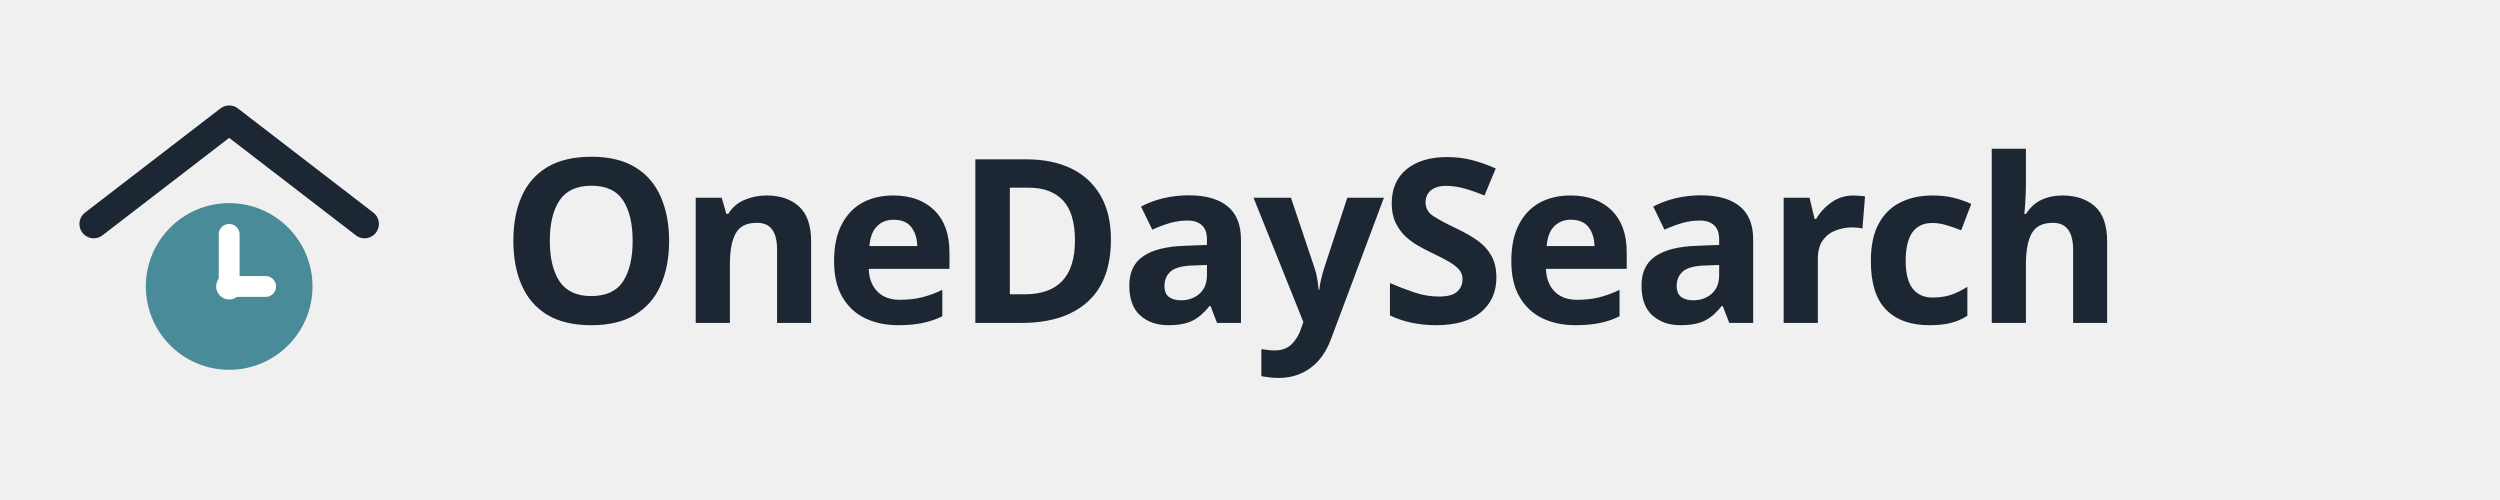
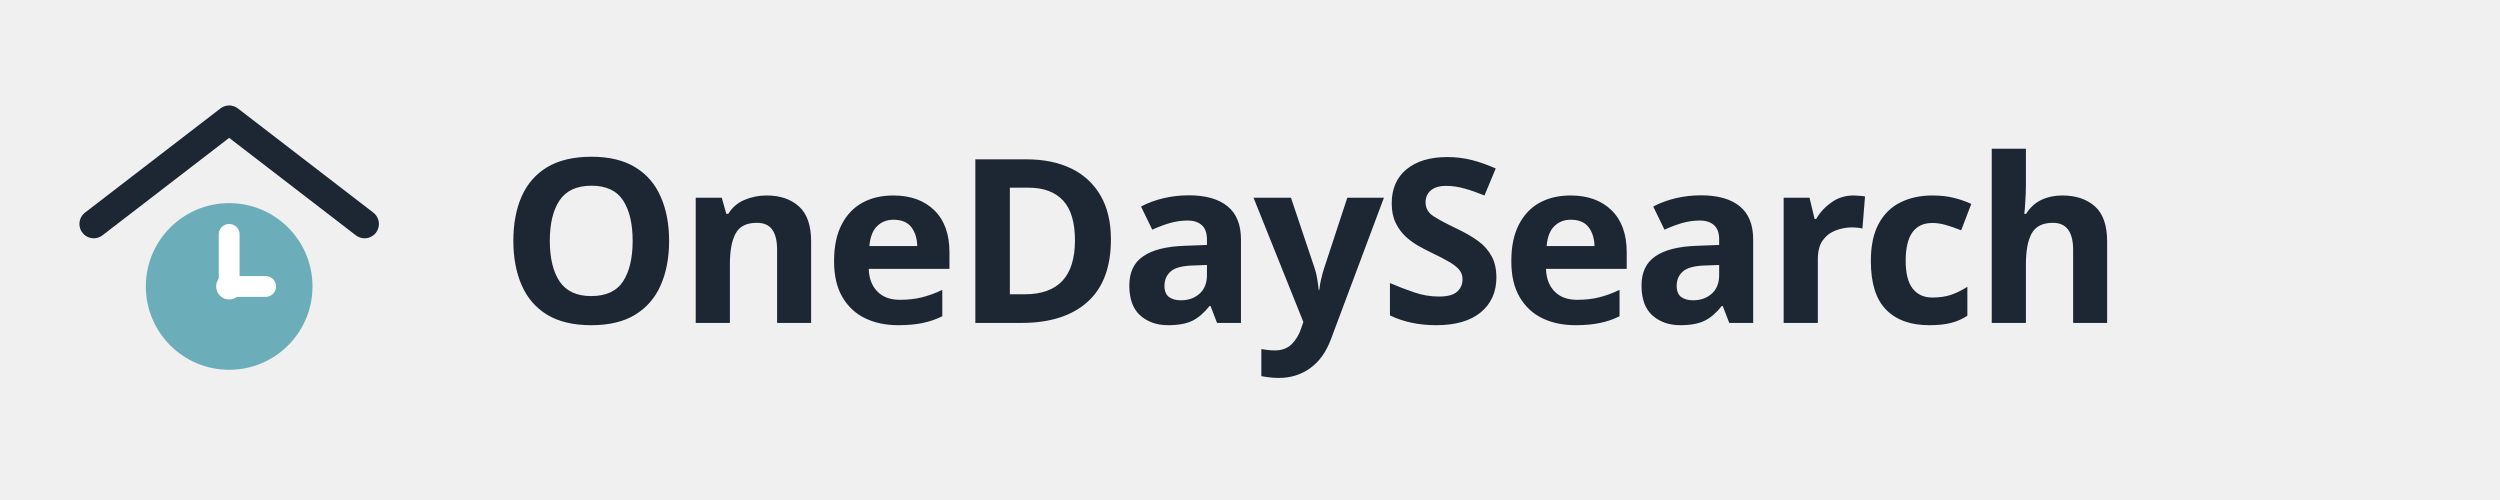
<svg xmlns="http://www.w3.org/2000/svg" viewBox="0 0 240 48" width="240" height="48" fill="none">
  <g transform="translate(6, 8)">
    <g id="icon-a">
      <path d="M3 13.5L16 3.5L29 13.5" stroke="#1C2733" stroke-width="2.75" stroke-linecap="round" stroke-linejoin="round" fill="none" />
-       <circle cx="16" cy="19.5" r="8" fill="#4A8B99" />
+       <circle cx="16" cy="19.5" r="8" fill="#6BAEB9" />
      <path d="M16 19.5V14.5M16 19.5H19.5" stroke="#FFFFFF" stroke-width="2" stroke-linecap="round" stroke-linejoin="round" />
      <circle cx="16" cy="19.5" r="1.25" fill="#FFFFFF" />
    </g>
  </g>
  <text x="48" y="31" font-family="'Hanken Grotesk', system-ui, sans-serif" font-weight="800" font-size="22" letter-spacing="-0.02em" fill="#1C2733">OneDaySearch</text>
</svg>
